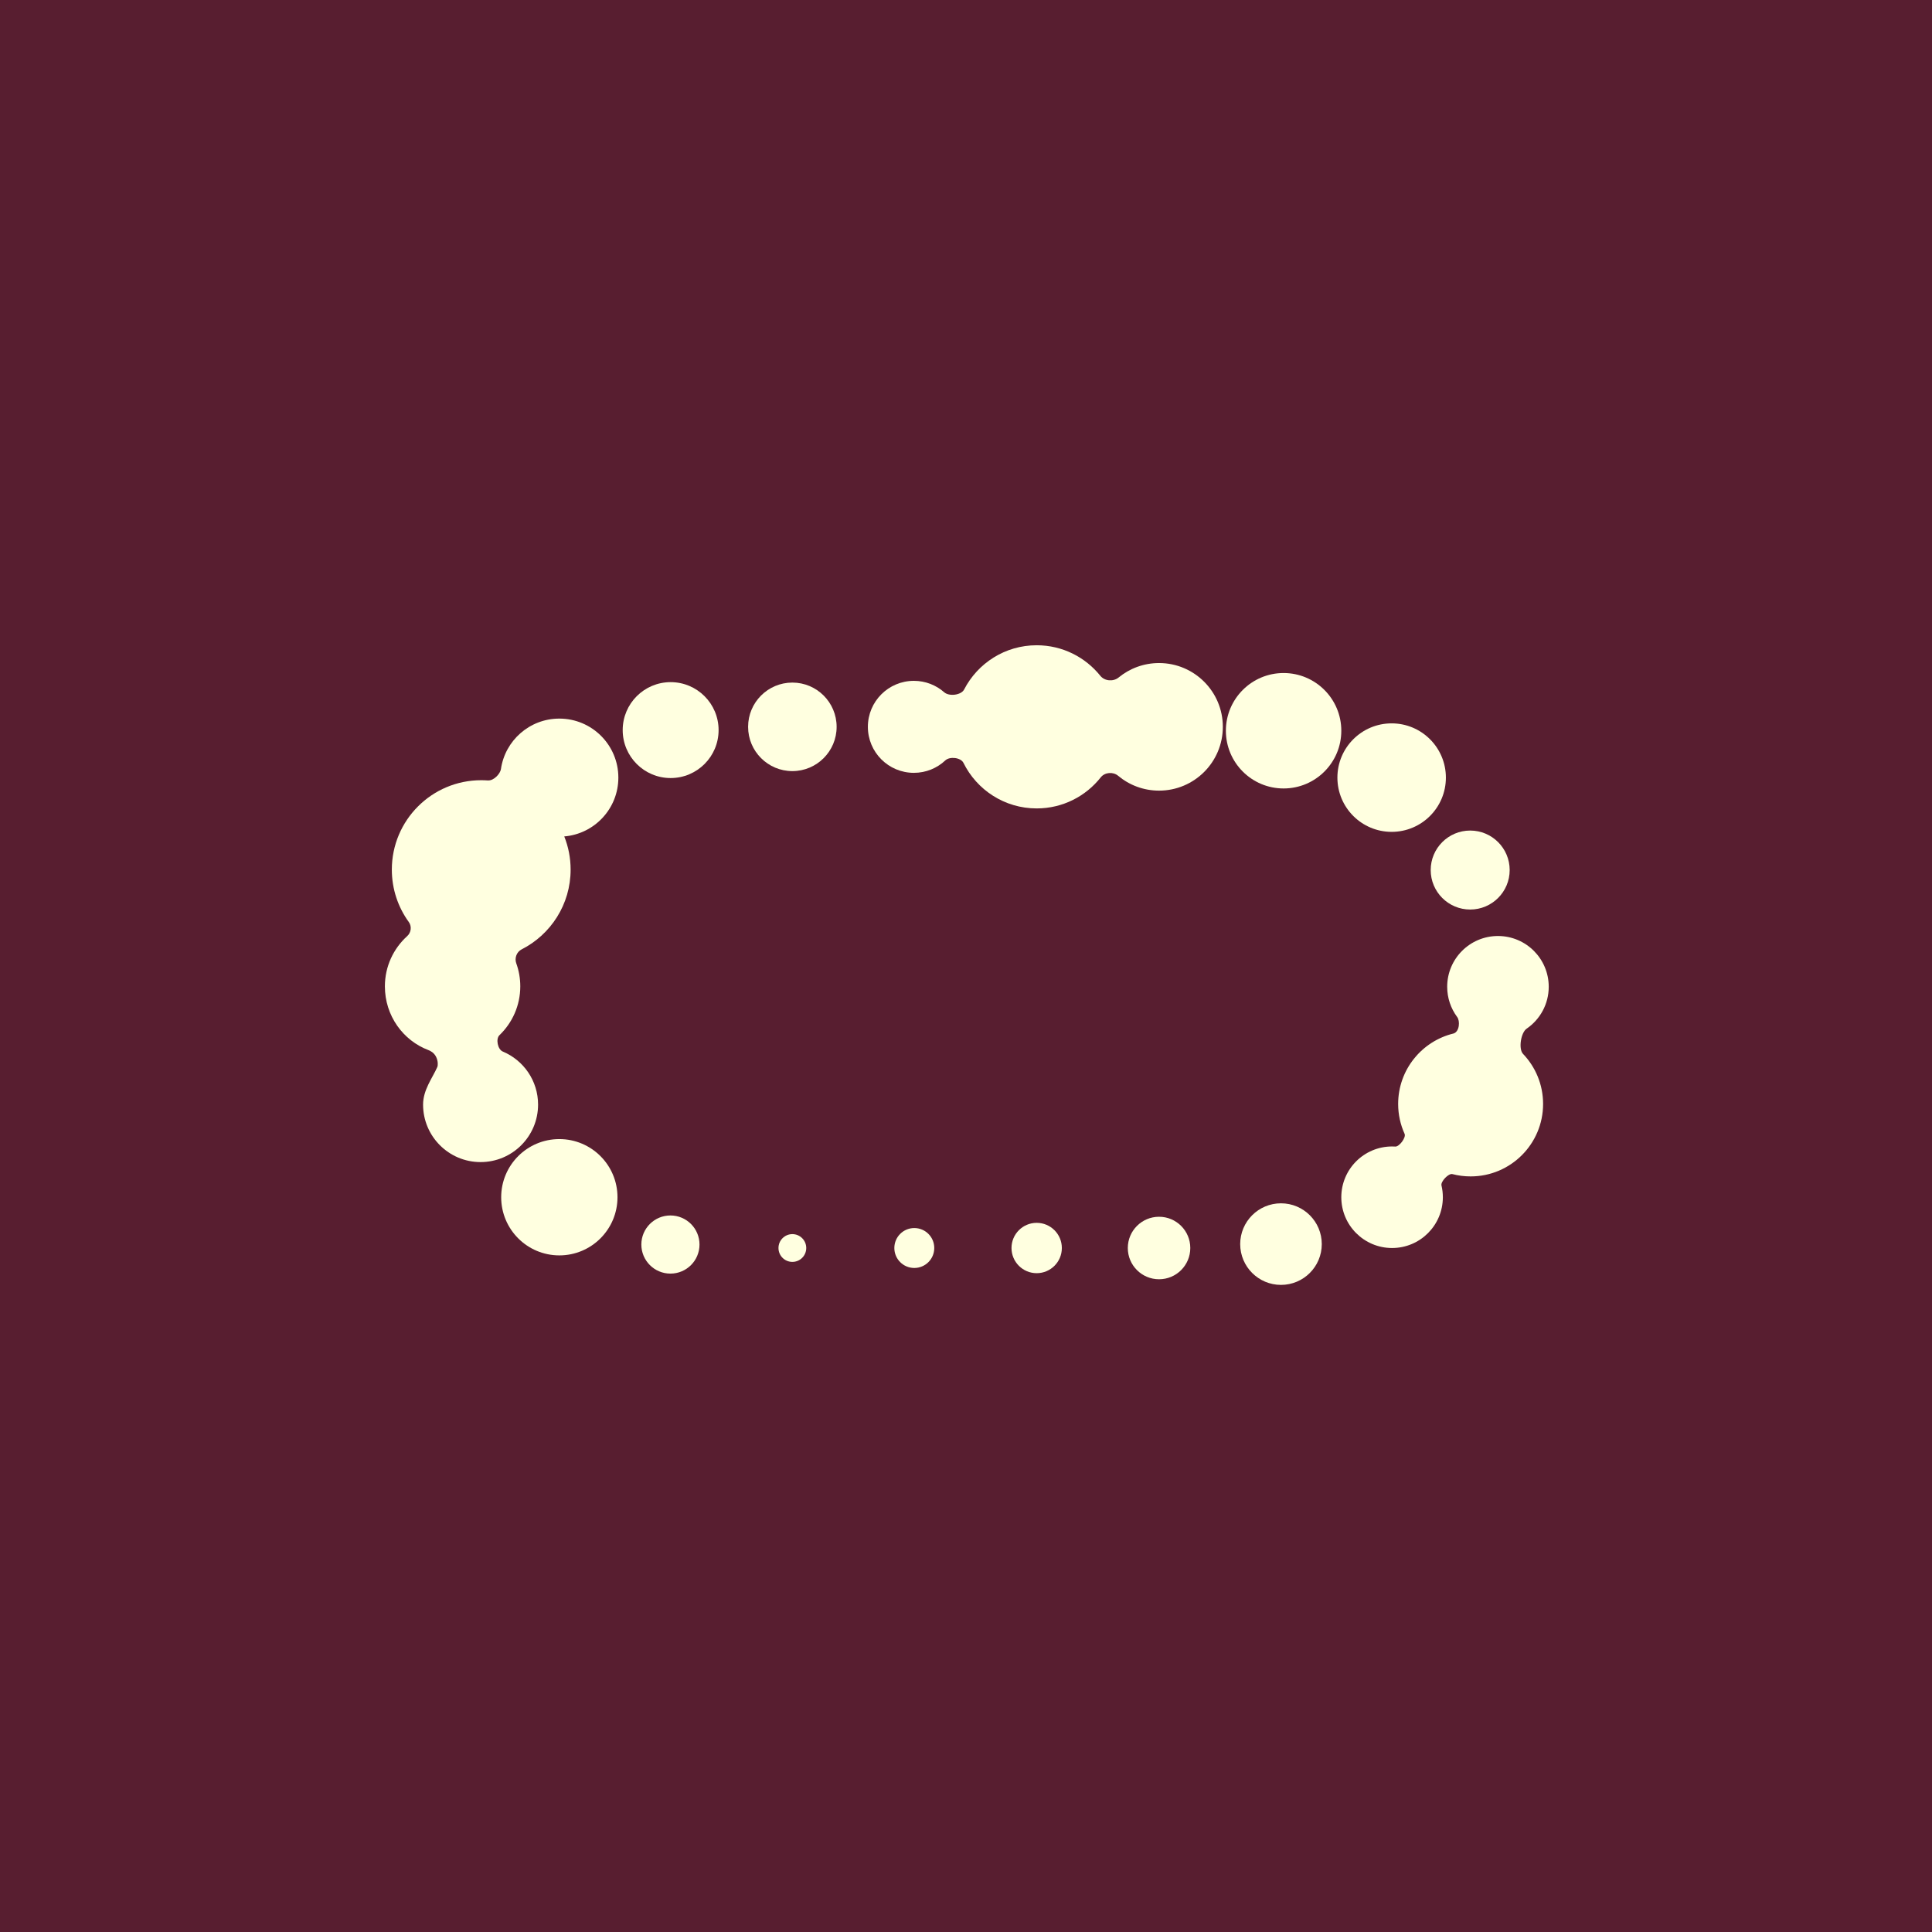
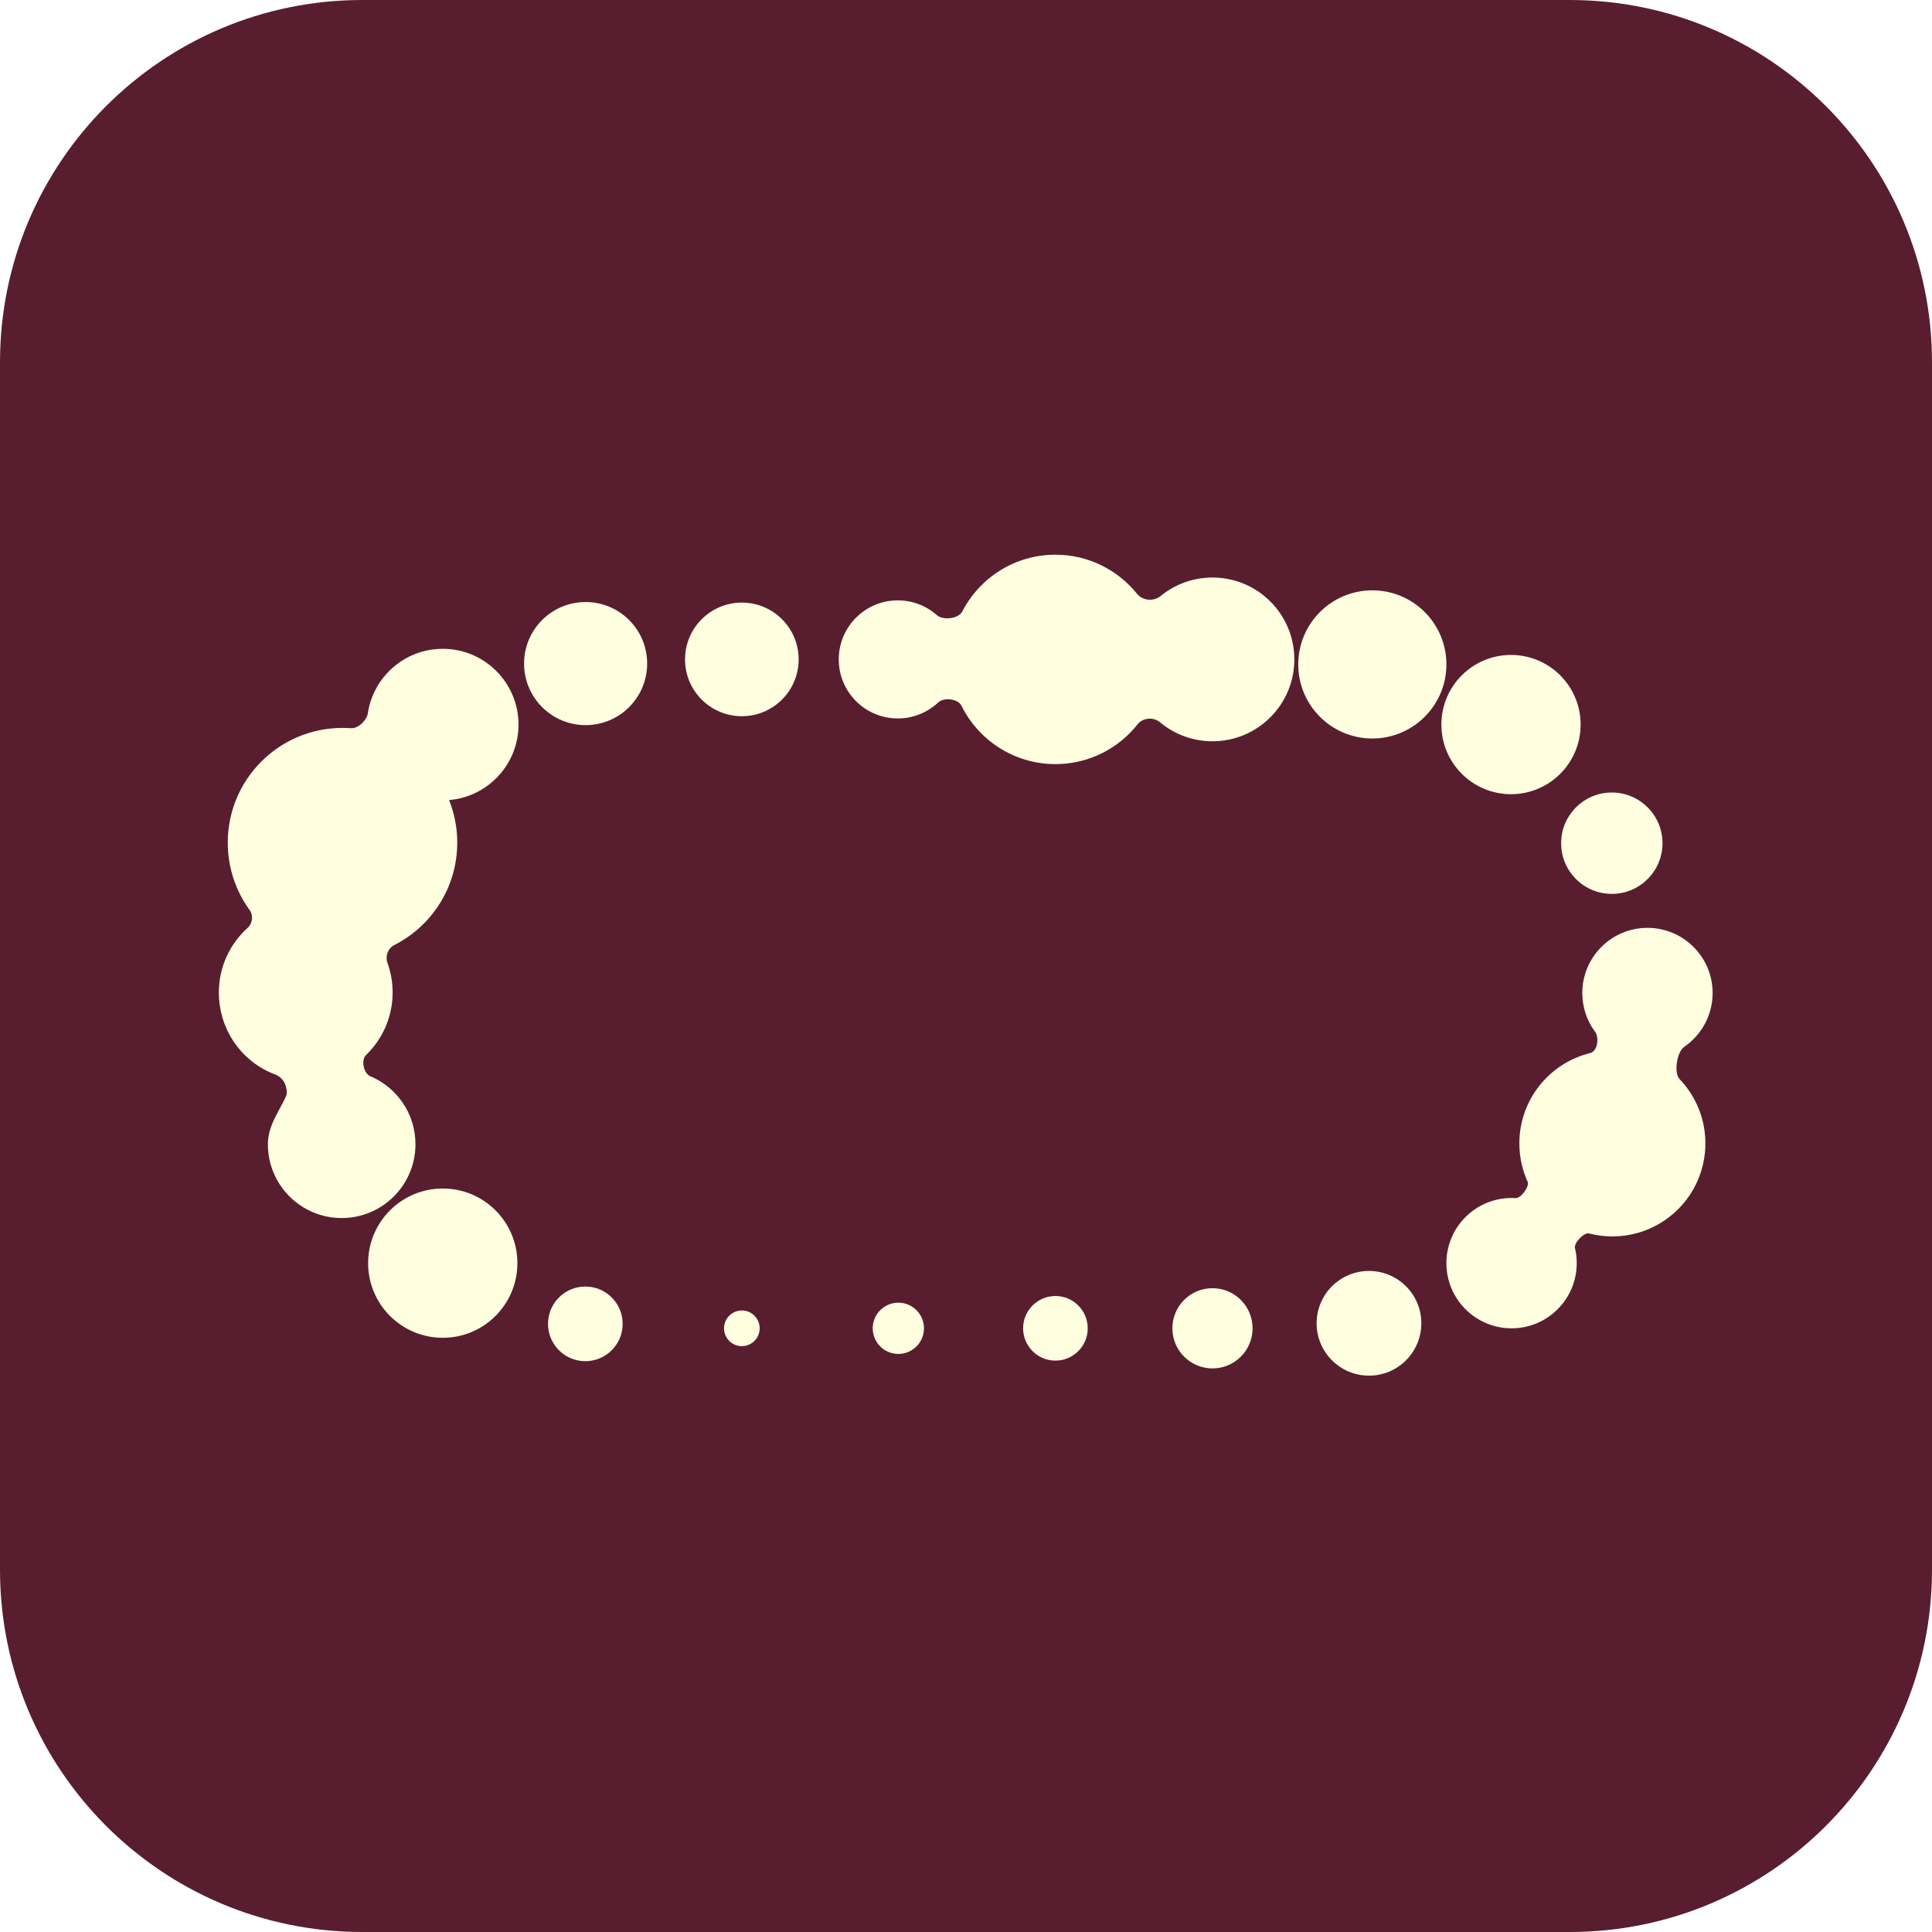
<svg xmlns="http://www.w3.org/2000/svg" width="512" height="512" viewBox="0 0 512 512">
-   <rect width="512" height="512" fill="#581E30" />
-   <g transform="translate(102, 171) scale(0.115)">
+   <rect width="512" height="512" rx="96" fill="#581E30" />
+   <g transform="translate(58, 147) scale(0.1476)">
    <path d="M971 1389C971 1406.67 956.673 1421 939 1421C921.327 1421 907 1406.67 907 1389C907 1371.33 921.327 1357 939 1357C956.673 1357 971 1371.33 971 1389Z" fill="#FFFFE0" />
    <path d="M725 1381C725 1418 695.003 1448 658 1448C620.997 1448 591 1418 591 1381C591 1344 620.997 1314 658 1314C695.003 1314 725 1344 725 1381Z" fill="#FFFFE0" />
    <path d="M1266 1389C1266 1414.41 1245.41 1435 1220 1435C1194.59 1435 1174 1414.41 1174 1389C1174 1363.59 1194.59 1343 1220 1343C1245.41 1343 1266 1363.59 1266 1389Z" fill="#FFFFE0" />
    <path d="M1560 1389C1560 1421.03 1534.03 1447 1502 1447C1469.97 1447 1444 1421.03 1444 1389C1444 1356.97 1469.97 1331 1502 1331C1534.03 1331 1560 1356.97 1560 1389Z" fill="#FFFFE0" />
    <path d="M1856 1389C1856 1428.76 1823.76 1461 1784 1461C1744.24 1461 1712 1428.76 1712 1389C1712 1349.24 1744.24 1317 1784 1317C1823.76 1317 1856 1349.24 1856 1389Z" fill="#FFFFE0" />
    <path d="M2159 1380C2159 1431.91 2116.91 1474 2065 1474C2013.09 1474 1971 1431.91 1971 1380C1971 1328.09 2013.09 1286 2065 1286C2116.91 1286 2159 1328.09 2159 1380Z" fill="#FFFFE0" />
    <path d="M2204 197C2204 270.454 2144.45 330 2071 330C1997.55 330 1938 270.454 1938 197C1938 123.546 1997.55 64 2071 64C2144.45 64 2204 123.546 2204 197Z" fill="#FFFFE0" />
    <path d="M769 195.5C769 256.527 719.527 306 658.5 306C597.473 306 548 256.527 548 195.5C548 134.473 597.473 85 658.5 85C719.527 85 769 134.473 769 195.5Z" fill="#FFFFE0" />
    <path d="M536 1272C536 1346.01 476.006 1406 402 1406C327.994 1406 268 1346.01 268 1272C268 1197.99 327.994 1138 402 1138C476.006 1138 536 1197.99 536 1272Z" fill="#FFFFE0" />
    <path d="M1041 188C1041 244.333 995.333 290 939 290C882.667 290 837 244.333 837 188C837 131.667 882.667 86 939 86C995.333 86 1041 131.667 1041 188Z" fill="#FFFFE0" />
    <path d="M2445 305C2445 374.036 2389.04 430 2320 430C2250.96 430 2195 374.036 2195 305C2195 235.964 2250.96 180 2320 180C2389.04 180 2445 235.964 2445 305Z" fill="#FFFFE0" />
    <path d="M2592 518C2592 568.258 2551.26 609 2501 609C2450.74 609 2410 568.258 2410 518C2410 467.742 2450.74 427 2501 427C2551.26 427 2592 467.742 2592 518Z" fill="#FFFFE0" />
    <path d="M1502 376C1561.85 376 1615.17 348.032 1649.6 304.453C1659.02 292.526 1678.05 291.023 1689.71 300.779C1715.23 322.141 1748.11 335 1784 335C1865.19 335 1931 269.186 1931 188C1931 106.814 1865.19 41 1784 41C1748.67 41 1716.25 53.466 1690.89 74.239C1678.58 84.332 1658.61 82.757 1648.64 70.342C1614.18 27.453 1561.3 0 1502 0C1429.2 0 1366.06 41.38 1334.83 101.902C1327.97 115.194 1300.24 118.296 1289.01 108.411C1270.34 91.972 1245.83 82 1219 82C1160.46 82 1113 129.458 1113 188C1113 246.542 1160.46 294 1219 294C1247.06 294 1272.57 283.101 1291.53 265.305C1301.71 255.751 1327.12 258.546 1333.3 271.066C1363.97 333.234 1427.99 376 1502 376Z" fill="#FFFFE0" />
    <path fill-rule="evenodd" clip-rule="evenodd" d="M413.341 440.534C483.146 434.771 538 376.291 538 305C538 229.889 477.111 169 402 169C333.51 169 276.846 219.627 267.388 285.5C265.952 295.5 251.5 312.581 237 311.538C232.046 311.181 227.044 311 222 311C108.229 311 16 403.229 16 517C16 562.131 30.513 603.872 55.126 637.811C62.332 647.747 60.551 661.993 51.445 670.221C19.852 698.769 0 740.066 0 786C0 853.736 42 911 100.5 933C104.5 934.554 113 938.5 118 948.5C123 958.5 122.106 969 121 971.5C109.5 997.5 88 1024.48 88 1058.5C88 1131.68 147.322 1191 220.5 1191C293.678 1191 353 1131.68 353 1058.5C353 1003.41 319.385 956.181 271.55 936.192C260.016 931.372 255.003 907.207 264.021 898.55C293.593 870.161 312 830.23 312 786C312 767.361 308.731 749.486 302.736 732.916C298.348 720.79 303.602 706.647 315.101 700.811C382.092 666.812 428 597.267 428 517C428 489.981 422.798 464.176 413.341 440.534Z" fill="#FFFFE0" />
    <path d="M2335 1057C2335 1081.59 2340.31 1104.94 2349.86 1125.96C2353.66 1134.34 2337.62 1155.81 2328.43 1155.23C2325.97 1155.08 2323.5 1155 2321 1155C2256.38 1155 2204 1207.38 2204 1272C2204 1336.62 2256.38 1389 2321 1389C2385.62 1389 2438 1336.62 2438 1272C2438 1262.64 2436.9 1253.54 2434.83 1244.81C2432.69 1235.86 2451.1 1216.37 2460.01 1218.68C2473.43 1222.15 2487.5 1224 2502 1224C2594.23 1224 2669 1149.23 2669 1057C2669 1012.29 2651.43 971.684 2622.82 941.709C2611.79 930.15 2617.85 892.628 2631.03 883.599C2661.81 862.521 2682 827.118 2682 787C2682 722.383 2629.62 670 2565 670C2500.38 670 2448 722.383 2448 787C2448 813.026 2456.5 837.067 2470.87 856.5C2478 865.5 2476.5 890 2463 894.578C2389.58 912.143 2335 978.198 2335 1057Z" fill="#FFFFE0" />
  </g>
</svg>
